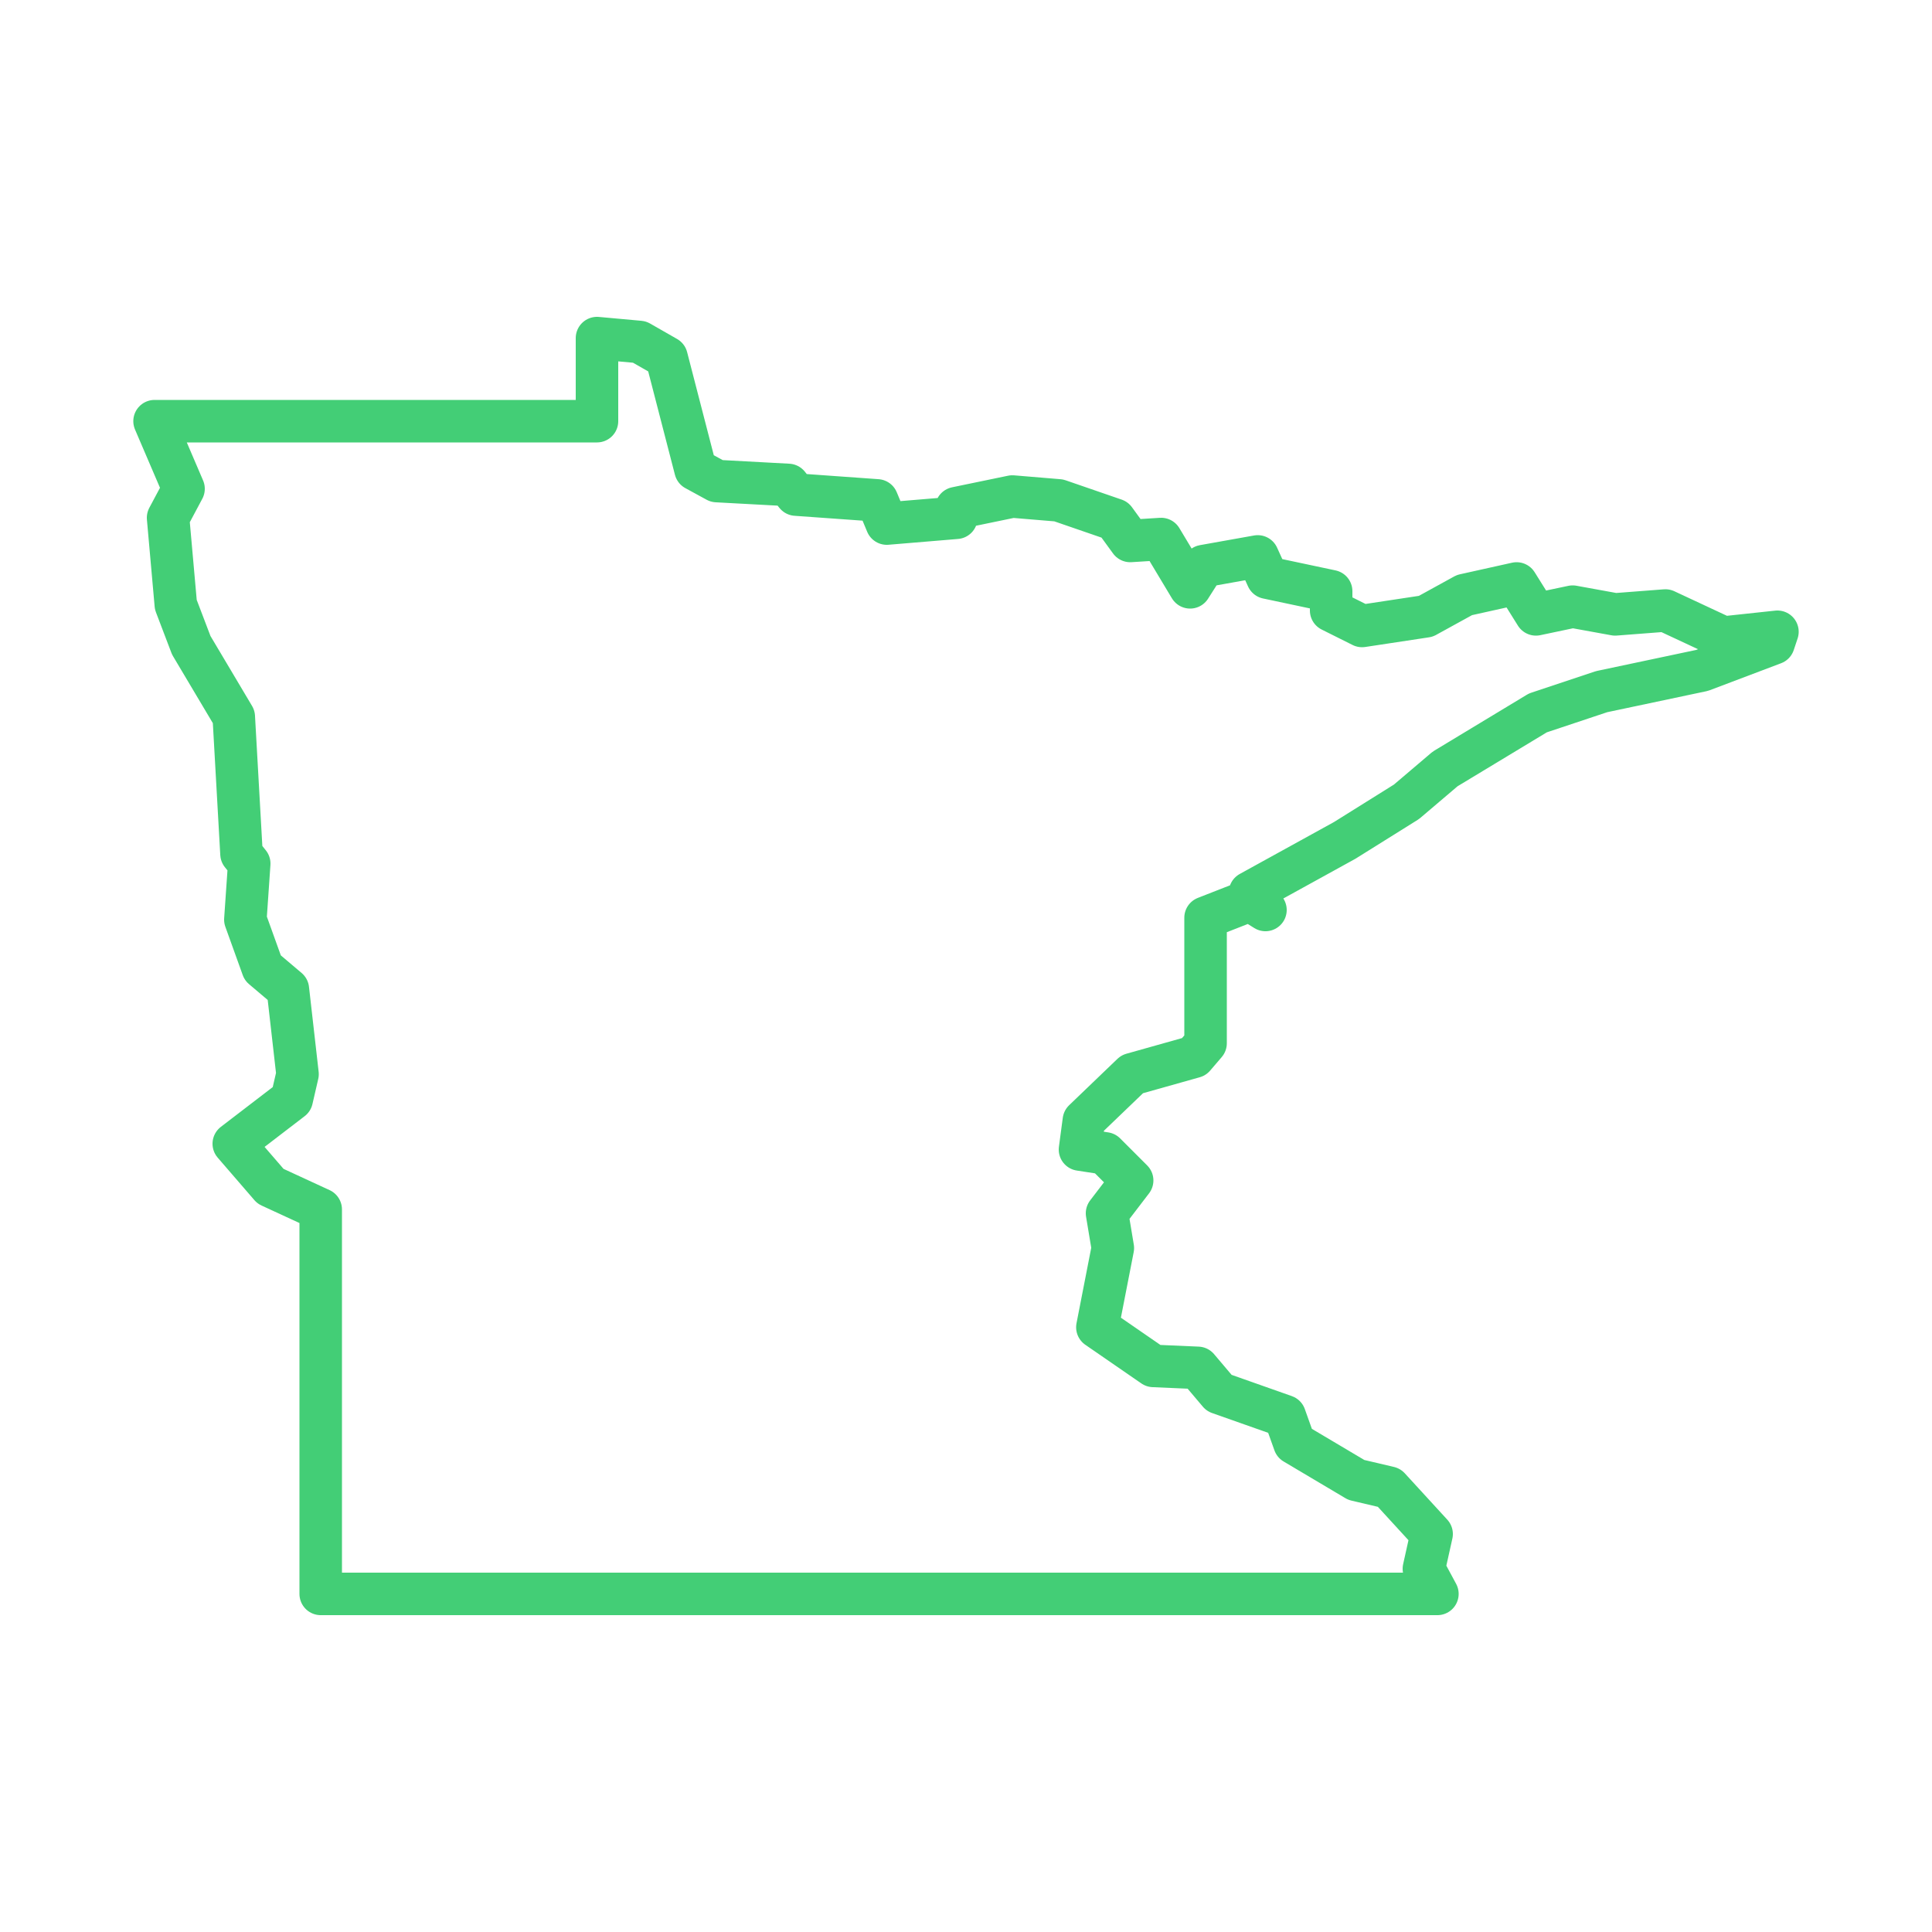
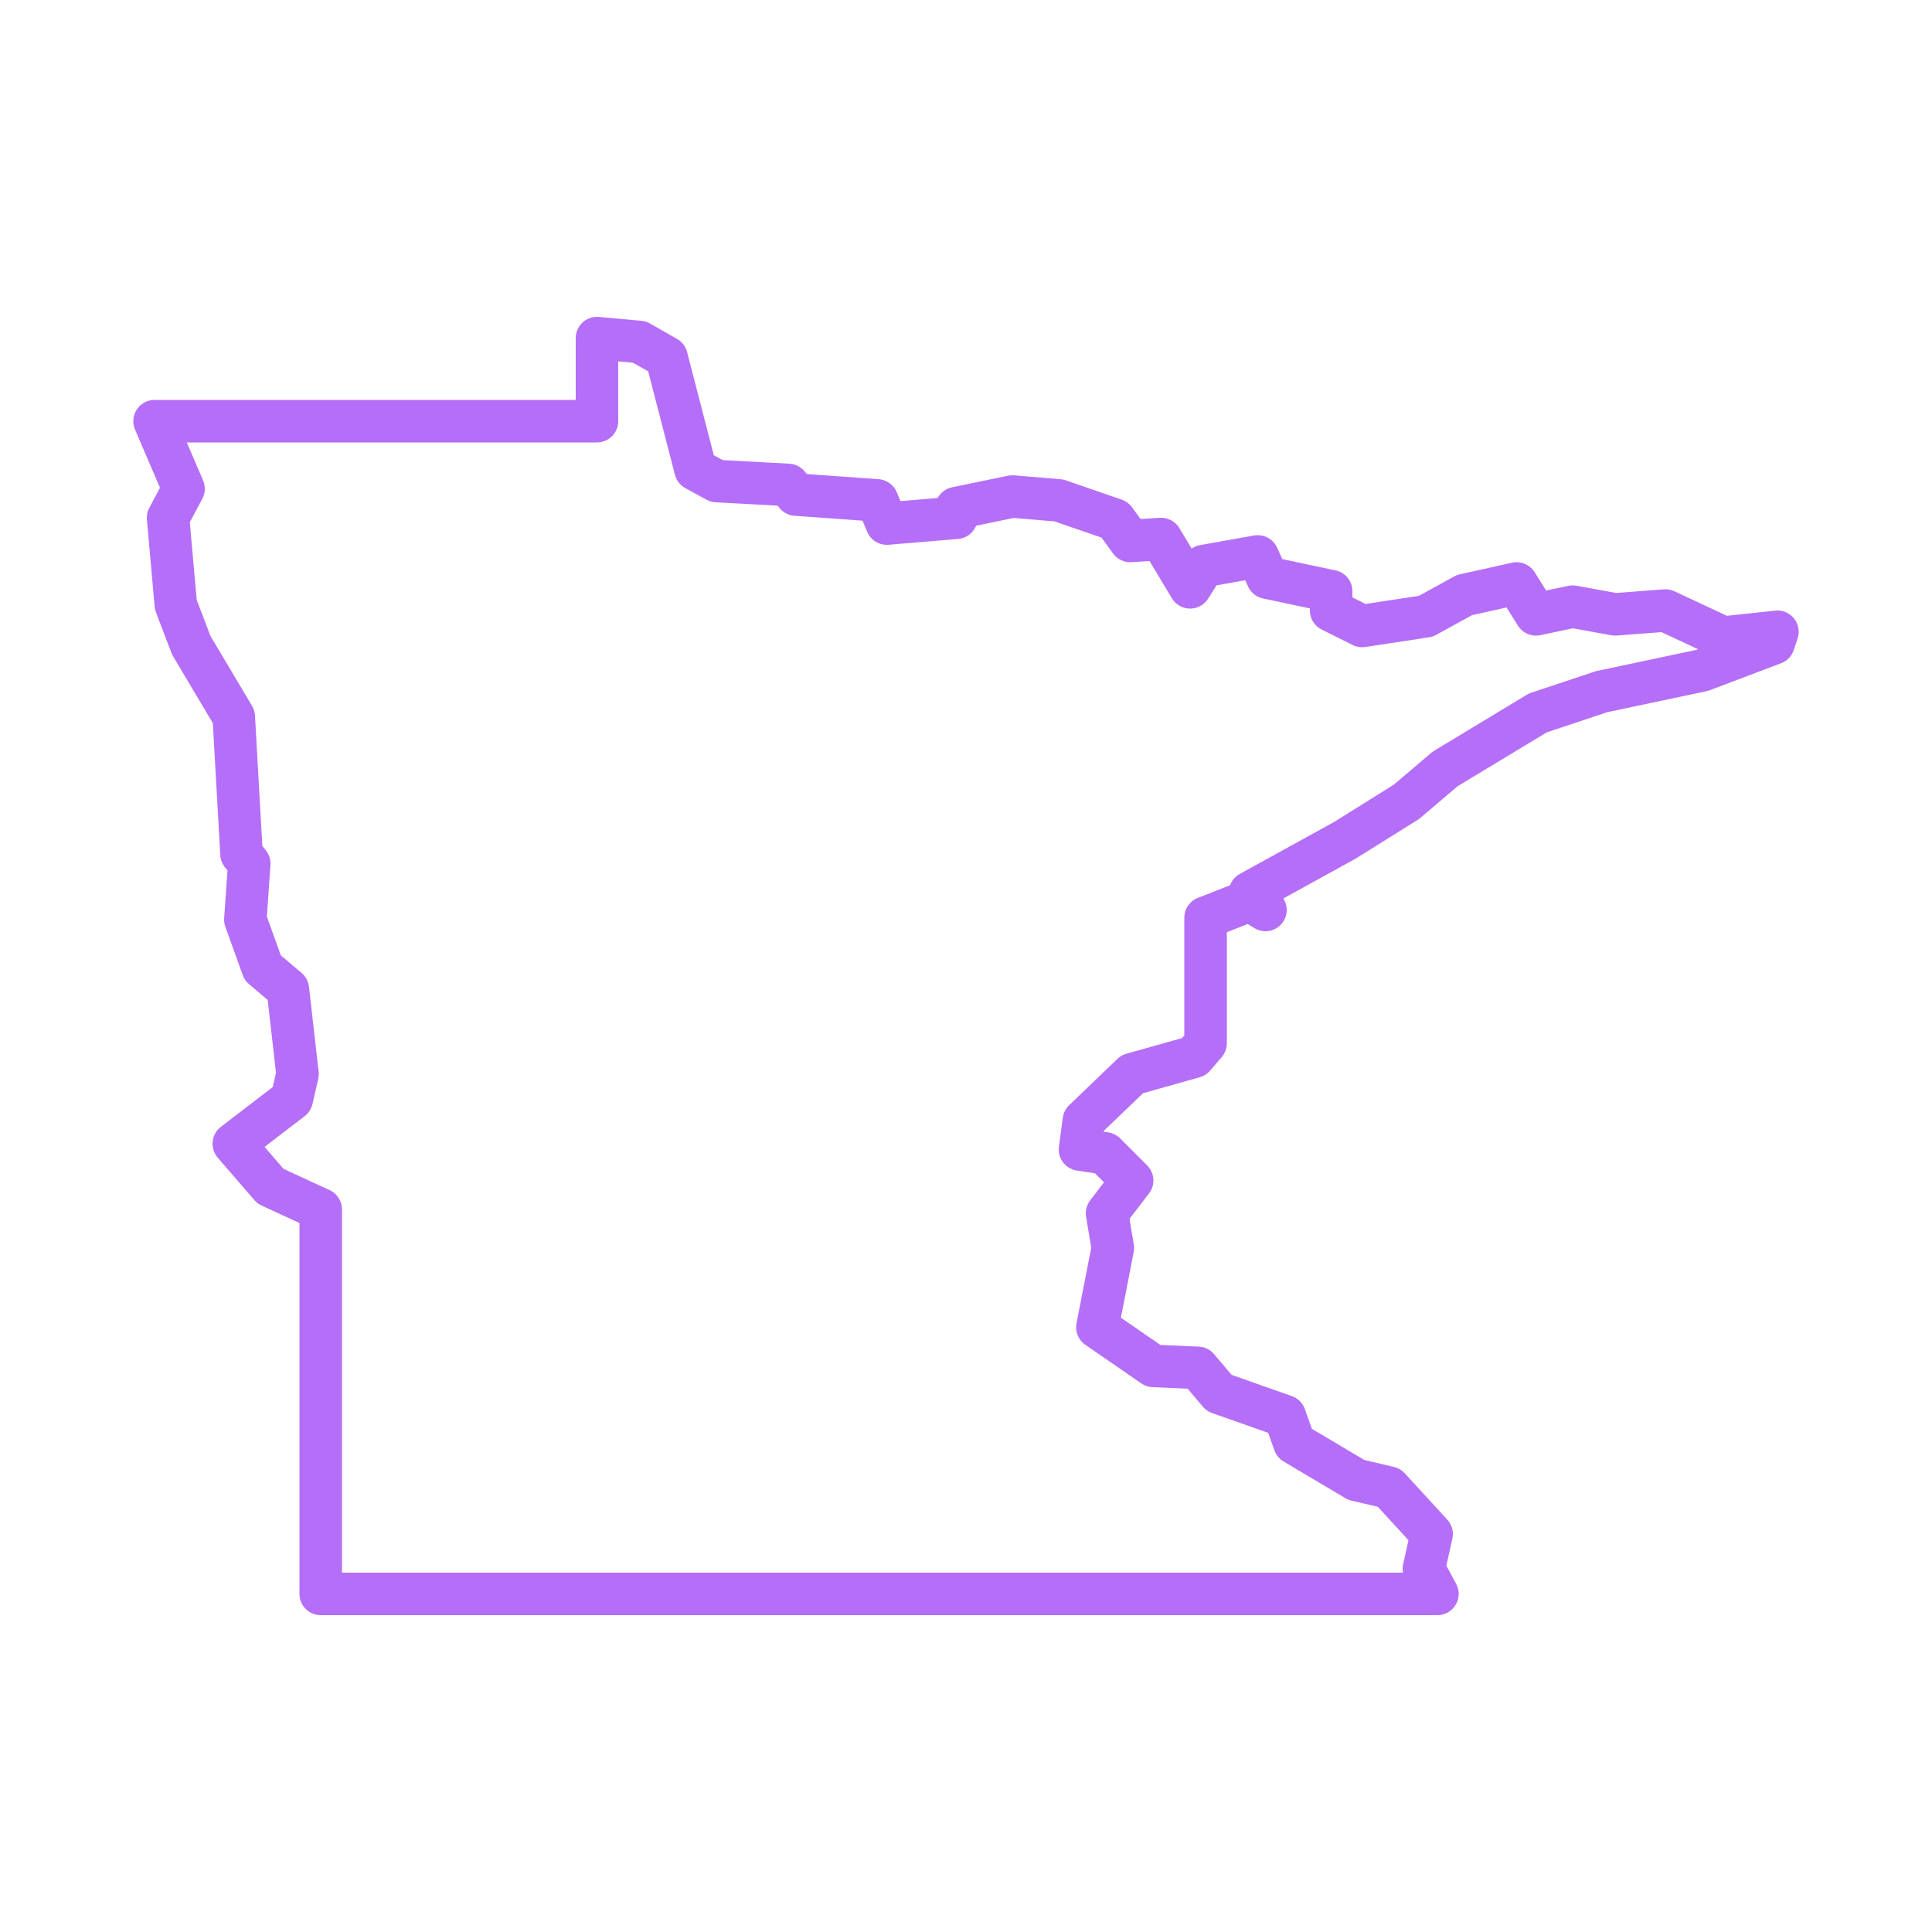
<svg xmlns="http://www.w3.org/2000/svg" viewBox="0 0 100 100" aria-hidden="true" focusable="false">
-   <path d="M 65.5 47.1 L 64.7 46.6 L 62.4 47.5 L 62.4 54.0 L 61.8 54.7 L 58.6 55.6 L 56.1 58.0 L 55.9 59.5 L 57.2 59.7 L 58.6 61.1 L 57.3 62.8 L 57.6 64.6 L 56.8 68.7 L 59.7 70.7 L 62.0 70.8 L 63.1 72.1 L 66.5 73.3 L 67.0 74.7 L 70.2 76.6 L 71.9 77.0 L 74.1 79.4 L 73.7 81.2 L 74.4 82.5 L 72.7 82.5 L 16.6 82.5 L 16.6 62.6 L 14.0 61.4 L 12.1 59.2 L 15.1 56.9 L 15.4 55.6 L 14.9 51.2 L 13.6 50.1 L 12.7 47.6 L 12.9 44.7 L 12.5 44.2 L 12.1 37.1 L 9.9 33.4 L 9.1 31.3 L 8.7 26.8 L 9.5 25.3 L 8.0 21.8 L 30.9 21.8 L 30.9 17.5 L 33.1 17.7 L 34.5 18.5 L 36.0 24.3 L 37.1 24.9 L 40.8 25.1 L 41.2 25.6 L 45.4 25.9 L 45.9 27.1 L 49.5 26.8 L 49.5 26.3 L 52.4 25.7 L 54.8 25.9 L 57.7 26.9 L 58.5 28.0 L 60.1 27.9 L 61.6 30.4 L 62.3 29.3 L 65.1 28.8 L 65.6 29.9 L 68.9 30.6 L 68.9 31.6 L 70.5 32.4 L 73.8 31.9 L 75.8 30.8 L 78.5 30.2 L 79.5 31.8 L 81.4 31.4 L 83.6 31.8 L 86.2 31.6 L 89.2 33.0 L 92.0 32.7 L 91.8 33.3 L 88.1 34.7 L 82.9 35.8 L 79.6 36.9 L 74.8 39.8 L 72.8 41.5 L 69.6 43.5 L 64.7 46.2 L 65.5 47.1 Z" fill="none" stroke="#22c55e" stroke-opacity="0.85" stroke-width="2.2" stroke-linecap="round" stroke-linejoin="round" />
+   <path d="M 65.5 47.1 L 64.7 46.6 L 62.4 47.5 L 62.4 54.0 L 61.8 54.7 L 58.6 55.6 L 56.1 58.0 L 55.9 59.5 L 57.2 59.7 L 58.6 61.1 L 57.3 62.8 L 57.6 64.6 L 56.8 68.7 L 59.7 70.7 L 62.0 70.8 L 63.1 72.1 L 66.5 73.3 L 67.0 74.7 L 70.2 76.6 L 71.9 77.0 L 74.1 79.4 L 73.7 81.2 L 74.4 82.5 L 72.7 82.5 L 16.6 82.5 L 16.6 62.6 L 14.0 61.4 L 12.1 59.2 L 15.1 56.9 L 15.4 55.6 L 14.9 51.2 L 13.6 50.1 L 12.7 47.6 L 12.9 44.7 L 12.5 44.2 L 12.1 37.1 L 9.9 33.4 L 9.1 31.3 L 8.7 26.8 L 9.5 25.3 L 8.0 21.8 L 30.9 21.8 L 30.9 17.5 L 33.1 17.7 L 34.5 18.5 L 36.0 24.3 L 37.1 24.9 L 40.8 25.1 L 41.2 25.6 L 45.4 25.9 L 45.9 27.1 L 49.5 26.8 L 49.5 26.3 L 52.4 25.7 L 54.8 25.9 L 57.7 26.9 L 58.5 28.0 L 60.1 27.9 L 61.6 30.4 L 62.3 29.3 L 65.1 28.8 L 65.6 29.9 L 68.9 30.6 L 68.9 31.6 L 70.5 32.4 L 73.8 31.9 L 75.8 30.8 L 78.5 30.2 L 79.5 31.8 L 81.4 31.4 L 83.6 31.8 L 86.2 31.6 L 89.2 33.0 L 92.0 32.7 L 91.8 33.3 L 88.1 34.7 L 82.9 35.8 L 79.6 36.9 L 74.8 39.8 L 72.8 41.5 L 69.6 43.5 L 64.7 46.2 L 65.5 47.1 Z" fill="none" stroke="#a855f7" stroke-opacity="0.85" stroke-width="2.2" stroke-linecap="round" stroke-linejoin="round" />
</svg>
